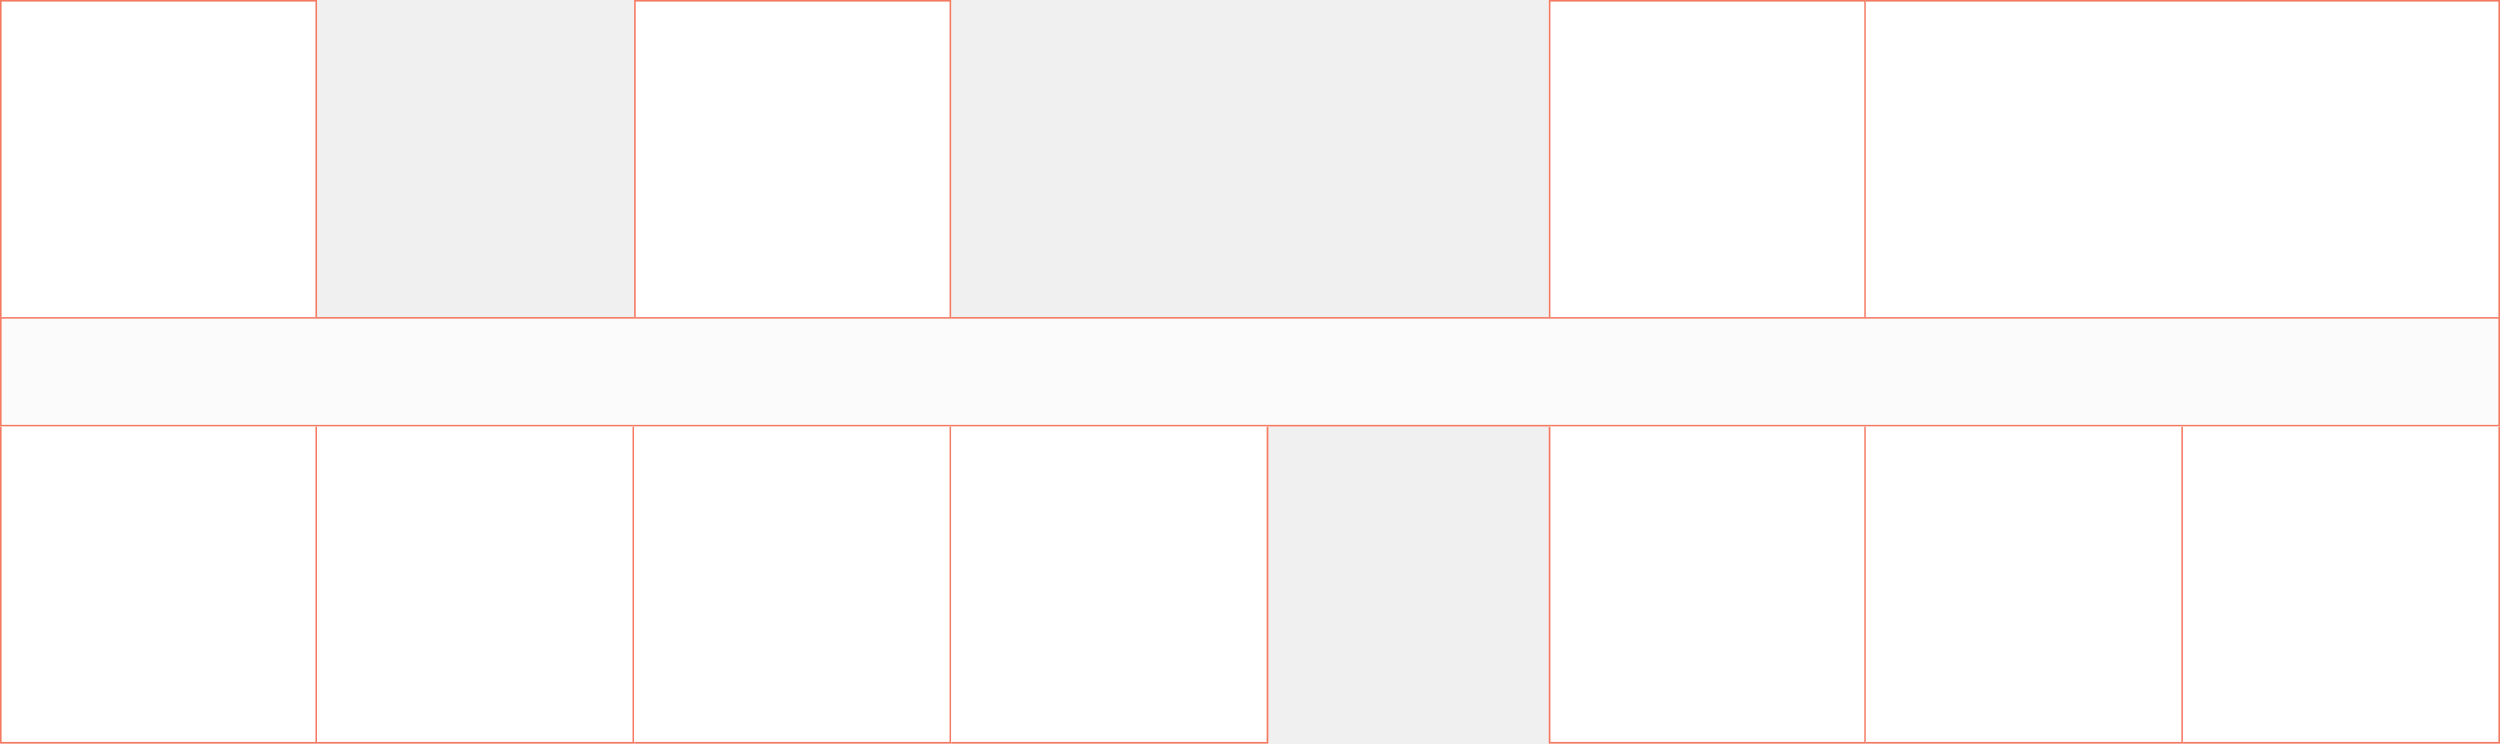
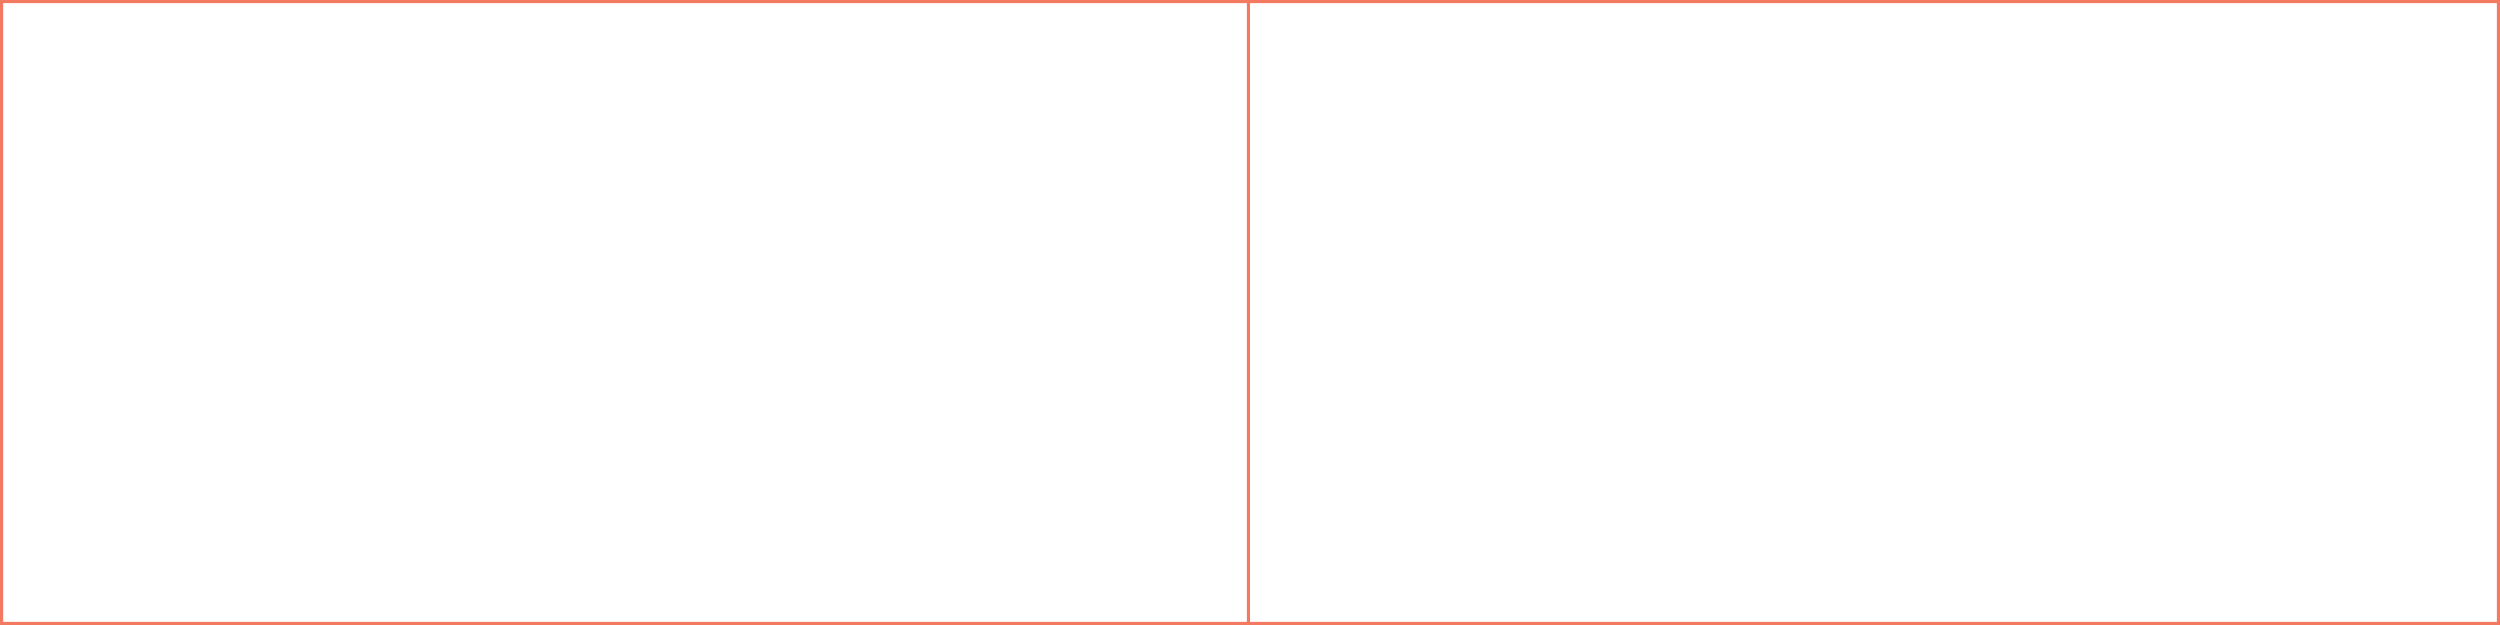
- <svg xmlns="http://www.w3.org/2000/svg" width="1577" height="469" viewBox="0 0 1577 469" fill="none">
-   <mask id="path-1-inside-1_9728_202" fill="white">
-     <path d="M0 200H1577V269H0V200Z" />
+ <svg xmlns="http://www.w3.org/2000/svg" width="800" height="200" viewBox="0 0 800 200" fill="none">
+   <rect x="0.5" y="0.5" width="799" height="199" stroke="#F47961" />
+   <mask id="path-2-inside-1_9728_202" fill="white">
+     <path d="M0 0H400V200H0V0Z" />
  </mask>
-   <path d="M0 200H1577V269H0V200Z" fill="#FBFBFB" />
-   <path d="M0 200V199H-1V200H0ZM1577 200H1578V199H1577V200ZM1577 269V270H1578V269H1577ZM0 269H-1V270H0V269ZM0 200V201H1577V200V199H0V200ZM1577 200H1576V269H1577H1578V200H1577ZM1577 269V268H0V269V270H1577V269ZM0 269H1V200H0H-1V269H0Z" fill="#F47961" mask="url(#path-1-inside-1_9728_202)" />
-   <rect x="977.5" y="269.5" width="599" height="199" stroke="#F47961" />
+   <path d="M0 0V1H400V0V-1H0V0Z" fill="#EF5A5A" mask="url(#path-2-inside-1_9728_202)" />
  <mask id="path-4-inside-2_9728_202" fill="white">
-     <path d="M977 269H1177V469H977V269Z" />
-   </mask>
-   <path d="M977 269H1177V469H977V269Z" fill="white" />
-   <path d="M1177 469V470H1178V469H1177ZM977 469H976V470H977V469ZM1177 269H1176V469H1177H1178V269H1177ZM1177 469V468H977V469V470H1177V469ZM977 469H978V269H977H976V469H977Z" fill="#F47961" mask="url(#path-4-inside-2_9728_202)" />
-   <mask id="path-6-inside-3_9728_202" fill="white">
-     <path d="M1177 269H1377V469H1177V269Z" />
-   </mask>
-   <path d="M1177 269H1377V469H1177V269Z" fill="white" />
-   <path d="M1377 469V470H1378V469H1377ZM1377 269H1376V469H1377H1378V269H1377ZM1377 469V468H1177V469V470H1377V469Z" fill="#F47961" mask="url(#path-6-inside-3_9728_202)" />
-   <mask id="path-8-inside-4_9728_202" fill="white">
-     <path d="M1377 269H1577V469H1377V269Z" />
-   </mask>
-   <path d="M1377 269H1577V469H1377V269Z" fill="white" />
-   <path d="M1577 469V470H1578V469H1577ZM1577 269H1576V469H1577H1578V269H1577ZM1577 469V468H1377V469V470H1577V469Z" fill="#F47961" mask="url(#path-8-inside-4_9728_202)" />
-   <mask id="path-10-inside-5_9728_202" fill="white">
-     <path d="M977 0H1177V200H977V0Z" />
-   </mask>
-   <path d="M977 0H1177V200H977V0Z" fill="white" />
-   <path d="M977 0V-1H976V0H977ZM1177 0H1178V-1H1177V0ZM977 0V1H1177V0V-1H977V0ZM1177 0H1176V200H1177H1178V0H1177ZM977 200H978V0H977H976V200H977Z" fill="#F47961" mask="url(#path-10-inside-5_9728_202)" />
-   <mask id="path-12-inside-6_9728_202" fill="white">
-     <path d="M1177 0H1577V200H1177V0Z" />
-   </mask>
-   <path d="M1177 0H1577V200H1177V0Z" fill="white" />
-   <path d="M1577 0H1578V-1H1577V0ZM1177 0V1H1577V0V-1H1177V0ZM1577 0H1576V200H1577H1578V0H1577Z" fill="#F47961" mask="url(#path-12-inside-6_9728_202)" />
-   <rect x="0.5" y="269.5" width="799" height="199" stroke="#F47961" />
-   <mask id="path-15-inside-7_9728_202" fill="white">
-     <path d="M0 269H200V469H0V269Z" />
-   </mask>
-   <path d="M0 269H200V469H0V269Z" fill="white" />
-   <path d="M200 469V470H201V469H200ZM0 469H-1V470H0V469ZM200 269H199V469H200H201V269H200ZM200 469V468H0V469V470H200V469ZM0 469H1V269H0H-1V469H0Z" fill="#F47961" mask="url(#path-15-inside-7_9728_202)" />
-   <mask id="path-17-inside-8_9728_202" fill="white">
-     <path d="M200 269H400V469H200V269Z" />
-   </mask>
-   <path d="M200 269H400V469H200V269Z" fill="white" />
-   <path d="M400 469V470H401V469H400ZM400 269H399V469H400H401V269H400ZM400 469V468H200V469V470H400V469Z" fill="#F47961" mask="url(#path-17-inside-8_9728_202)" />
-   <mask id="path-19-inside-9_9728_202" fill="white">
-     <path d="M400 269H600V469H400V269Z" />
-   </mask>
-   <path d="M400 269H600V469H400V269Z" fill="white" />
-   <path d="M600 469V470H601V469H600ZM600 269H599V469H600H601V269H600ZM600 469V468H400V469V470H600V469Z" fill="#F47961" mask="url(#path-19-inside-9_9728_202)" />
-   <mask id="path-21-inside-10_9728_202" fill="white">
-     <path d="M600 269H800V469H600V269Z" />
-   </mask>
-   <path d="M600 269H800V469H600V269Z" fill="white" />
-   <path d="M800 469V470H801V469H800ZM800 269H799V469H800H801V269H800ZM800 469V468H600V469V470H800V469Z" fill="#F47961" mask="url(#path-21-inside-10_9728_202)" />
-   <mask id="path-23-inside-11_9728_202" fill="white">
    <path d="M0 0H200V200H0V0Z" />
  </mask>
  <path d="M0 0H200V200H0V0Z" fill="white" />
-   <path d="M0 0V-1H-1V0H0ZM200 0H201V-1H200V0ZM0 0V1H200V0V-1H0V0ZM200 0H199V200H200H201V0H200ZM0 200H1V0H0H-1V200H0Z" fill="#F47961" mask="url(#path-23-inside-11_9728_202)" />
-   <mask id="path-25-inside-12_9728_202" fill="white">
+   <path d="M0 0V-1H-1V0H0ZM0 200H-1V201H0V200ZM0 0V1H200V0V-1H0V0ZM200 200V199H0V200V201H200V200ZM0 200H1V0H0H-1V200H0Z" fill="#F47961" mask="url(#path-4-inside-2_9728_202)" />
+   <mask id="path-6-inside-3_9728_202" fill="white">
+     <path d="M200 0H400V200H200V0Z" />
+   </mask>
+   <path d="M200 0H400V200H200V0Z" fill="white" />
+   <path d="M400 0H401V-1H400V0ZM400 200V201H401V200H400ZM200 0V1H400V0V-1H200V0ZM400 0H399V200H400H401V0H400ZM400 200V199H200V200V201H400V200Z" fill="#F47961" mask="url(#path-6-inside-3_9728_202)" />
+   <mask id="path-8-inside-4_9728_202" fill="white">
    <path d="M400 0H600V200H400V0Z" />
  </mask>
  <path d="M400 0H600V200H400V0Z" fill="white" />
-   <path d="M400 0V-1H399V0H400ZM600 0H601V-1H600V0ZM400 0V1H600V0V-1H400V0ZM600 0H599V200H600H601V0H600ZM400 200H401V0H400H399V200H400Z" fill="#F47961" mask="url(#path-25-inside-12_9728_202)" />
+   <path d="M400 0V1H600V0V-1H400V0ZM600 200V199H400V200V201H600V200Z" fill="#F47961" mask="url(#path-8-inside-4_9728_202)" />
+   <mask id="path-10-inside-5_9728_202" fill="white">
+     <path d="M600 0H800V200H600V0Z" />
+   </mask>
+   <path d="M600 0H800V200H600V0Z" fill="white" />
+   <path d="M800 0H801V-1H800V0ZM800 200V201H801V200H800ZM600 0V1H800V0V-1H600V0ZM800 0H799V200H800H801V0H800ZM800 200V199H600V200V201H800V200Z" fill="#F47961" mask="url(#path-10-inside-5_9728_202)" />
</svg>
